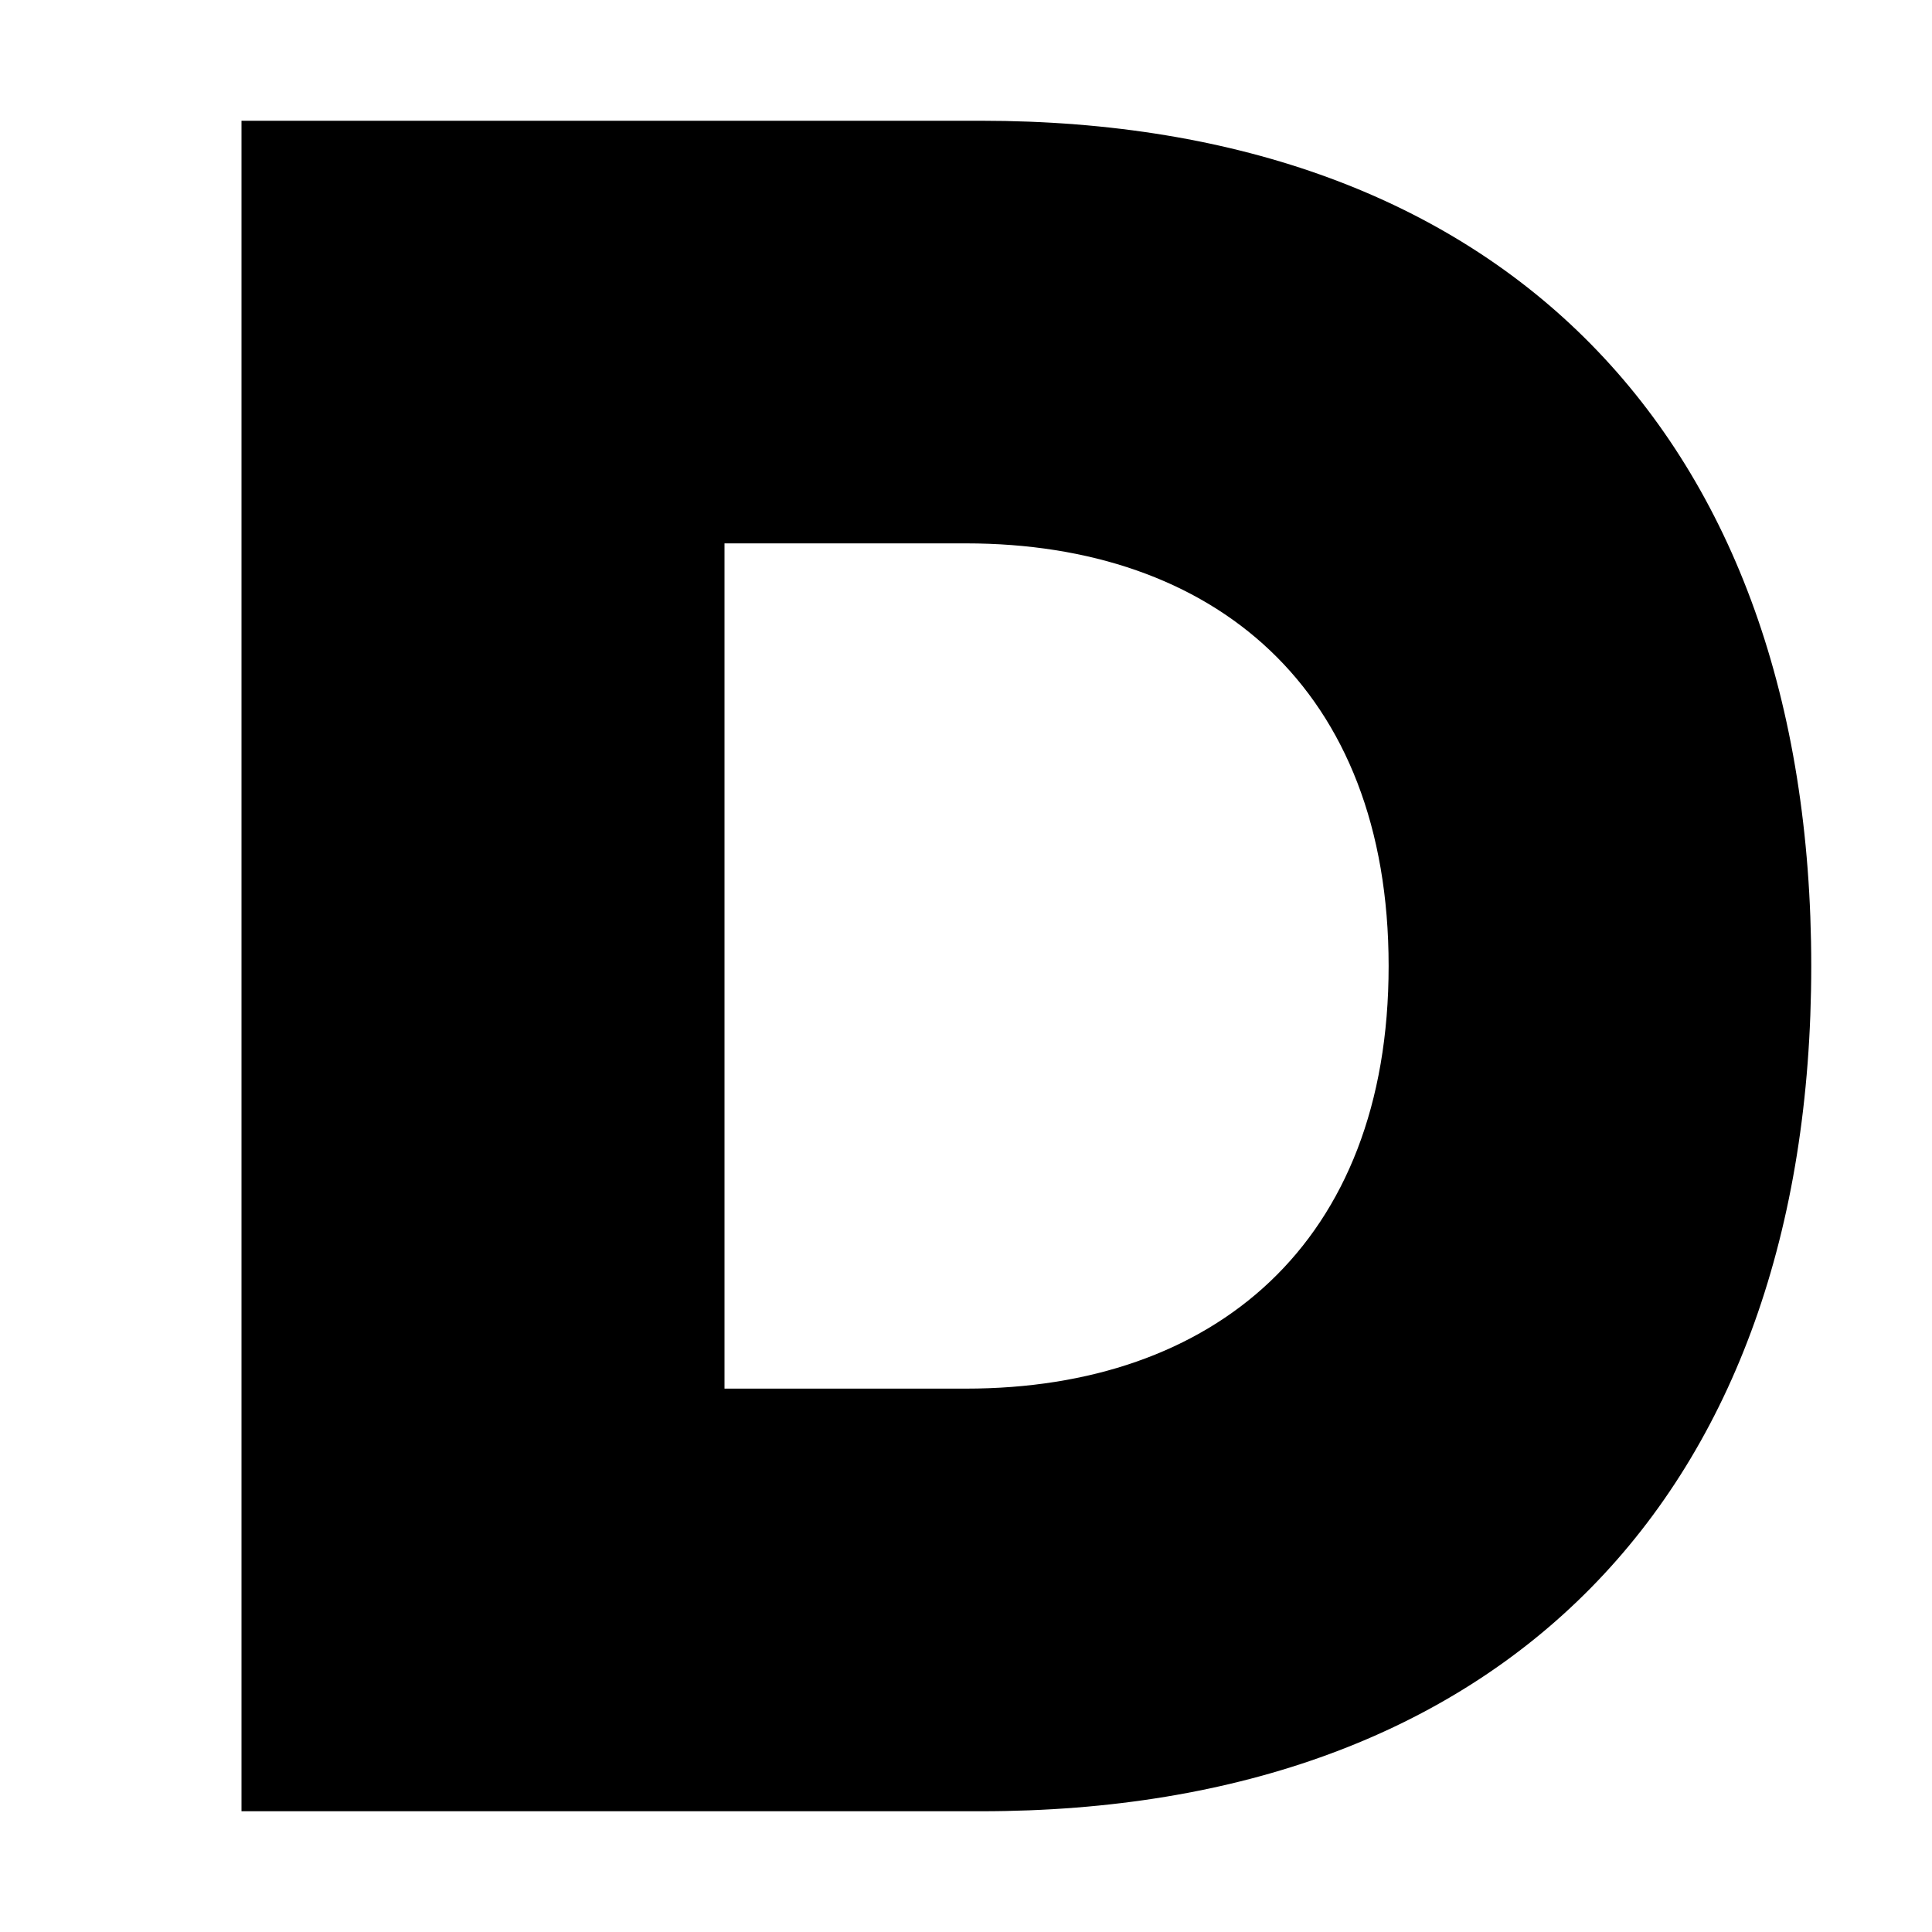
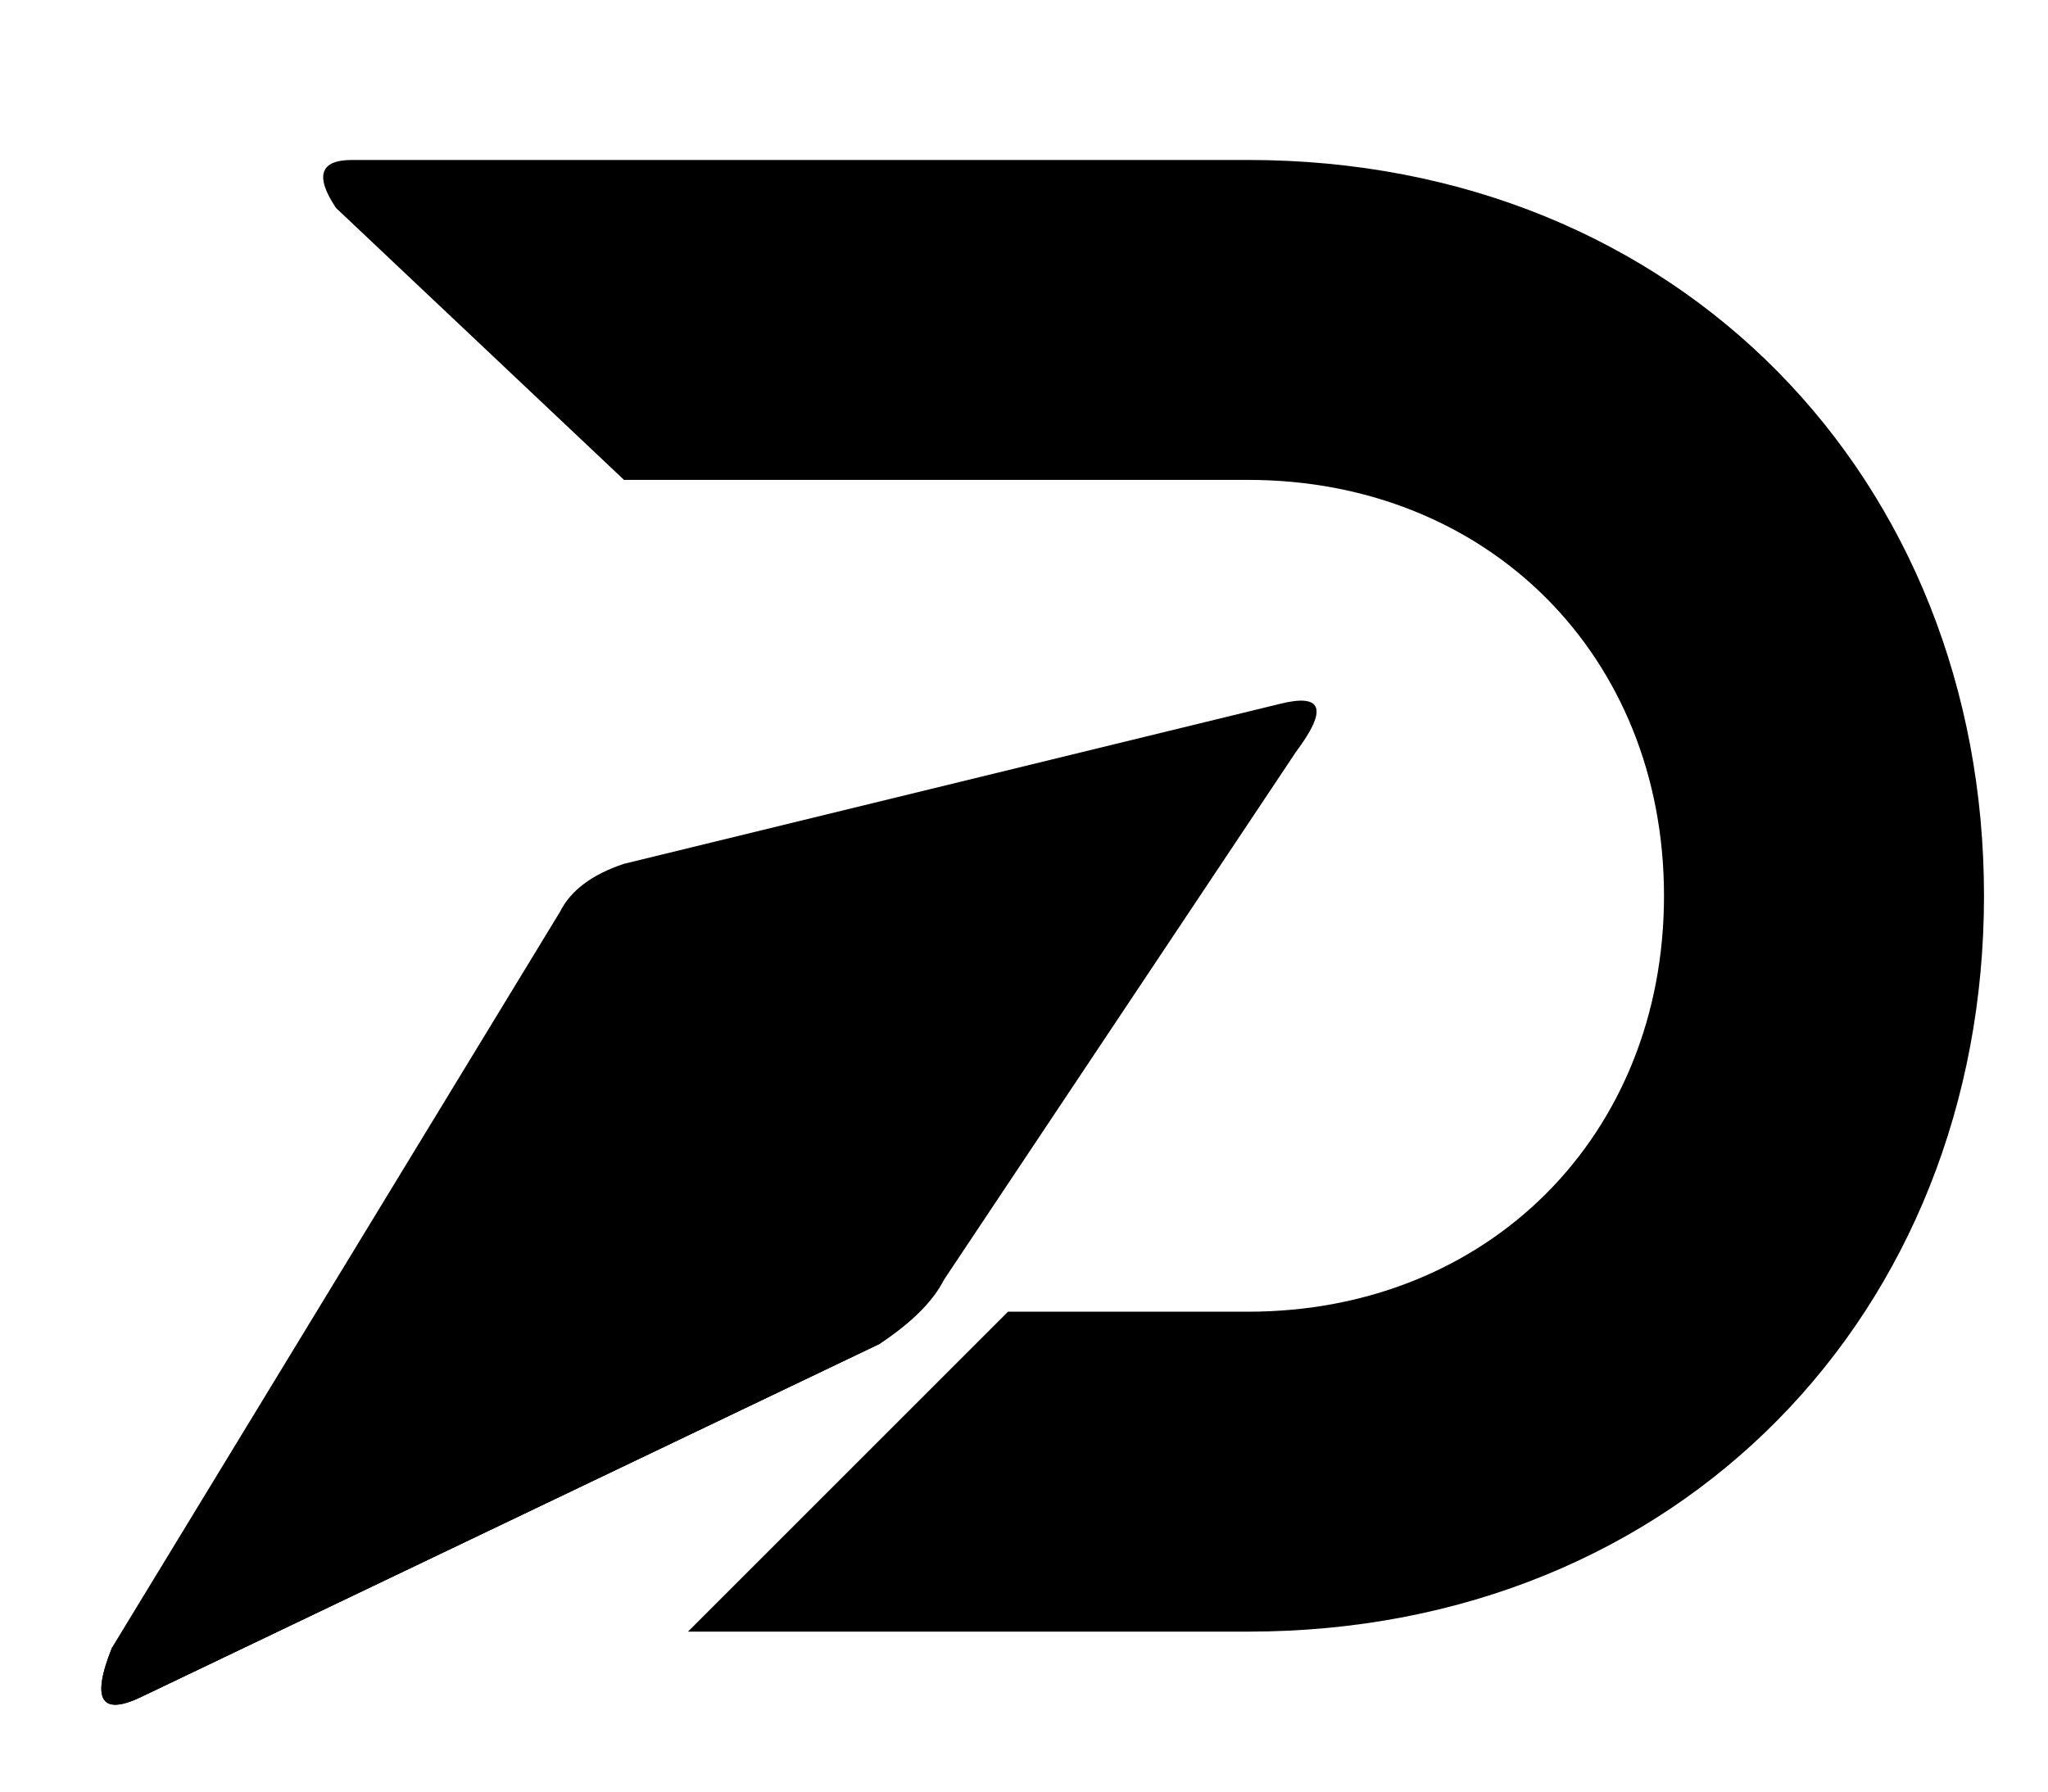
- <svg xmlns="http://www.w3.org/2000/svg" viewBox="0 0 64 64" role="img" aria-label="DealerHunt">
-   <path fill="#000" fill-rule="evenodd" d="M8 4h24.5C49.7 4 60 14.4 60 32S49.7 60 32.5 60H8V4Zm16 14v28h8c8.2 0 14-4.8 14-14s-5.8-14-14-14h-8Z" />
+ <svg xmlns="http://www.w3.org/2000/svg" viewBox="0 0 128 112" aria-label="DealerHunt">
+   <path fill="#000" d="M22 10h56c27 0 46 20 46 46s-19 46-46 46H43l20-20h15c15 0 26-11 26-26S93 30 78 30H39L21 13q-2-3 1-3Z" />
+   <path fill="#000" d="m7 103 28-46q1-2 4-3l41-10q4-1 1 3L59 80q-1 2-4 4l-46 22q-4 2-2-3Z" />
+   <path fill="#000" d="m7 103 31-28 16-3 1 12-46 22q-4 2-2-3Z" />
</svg>
